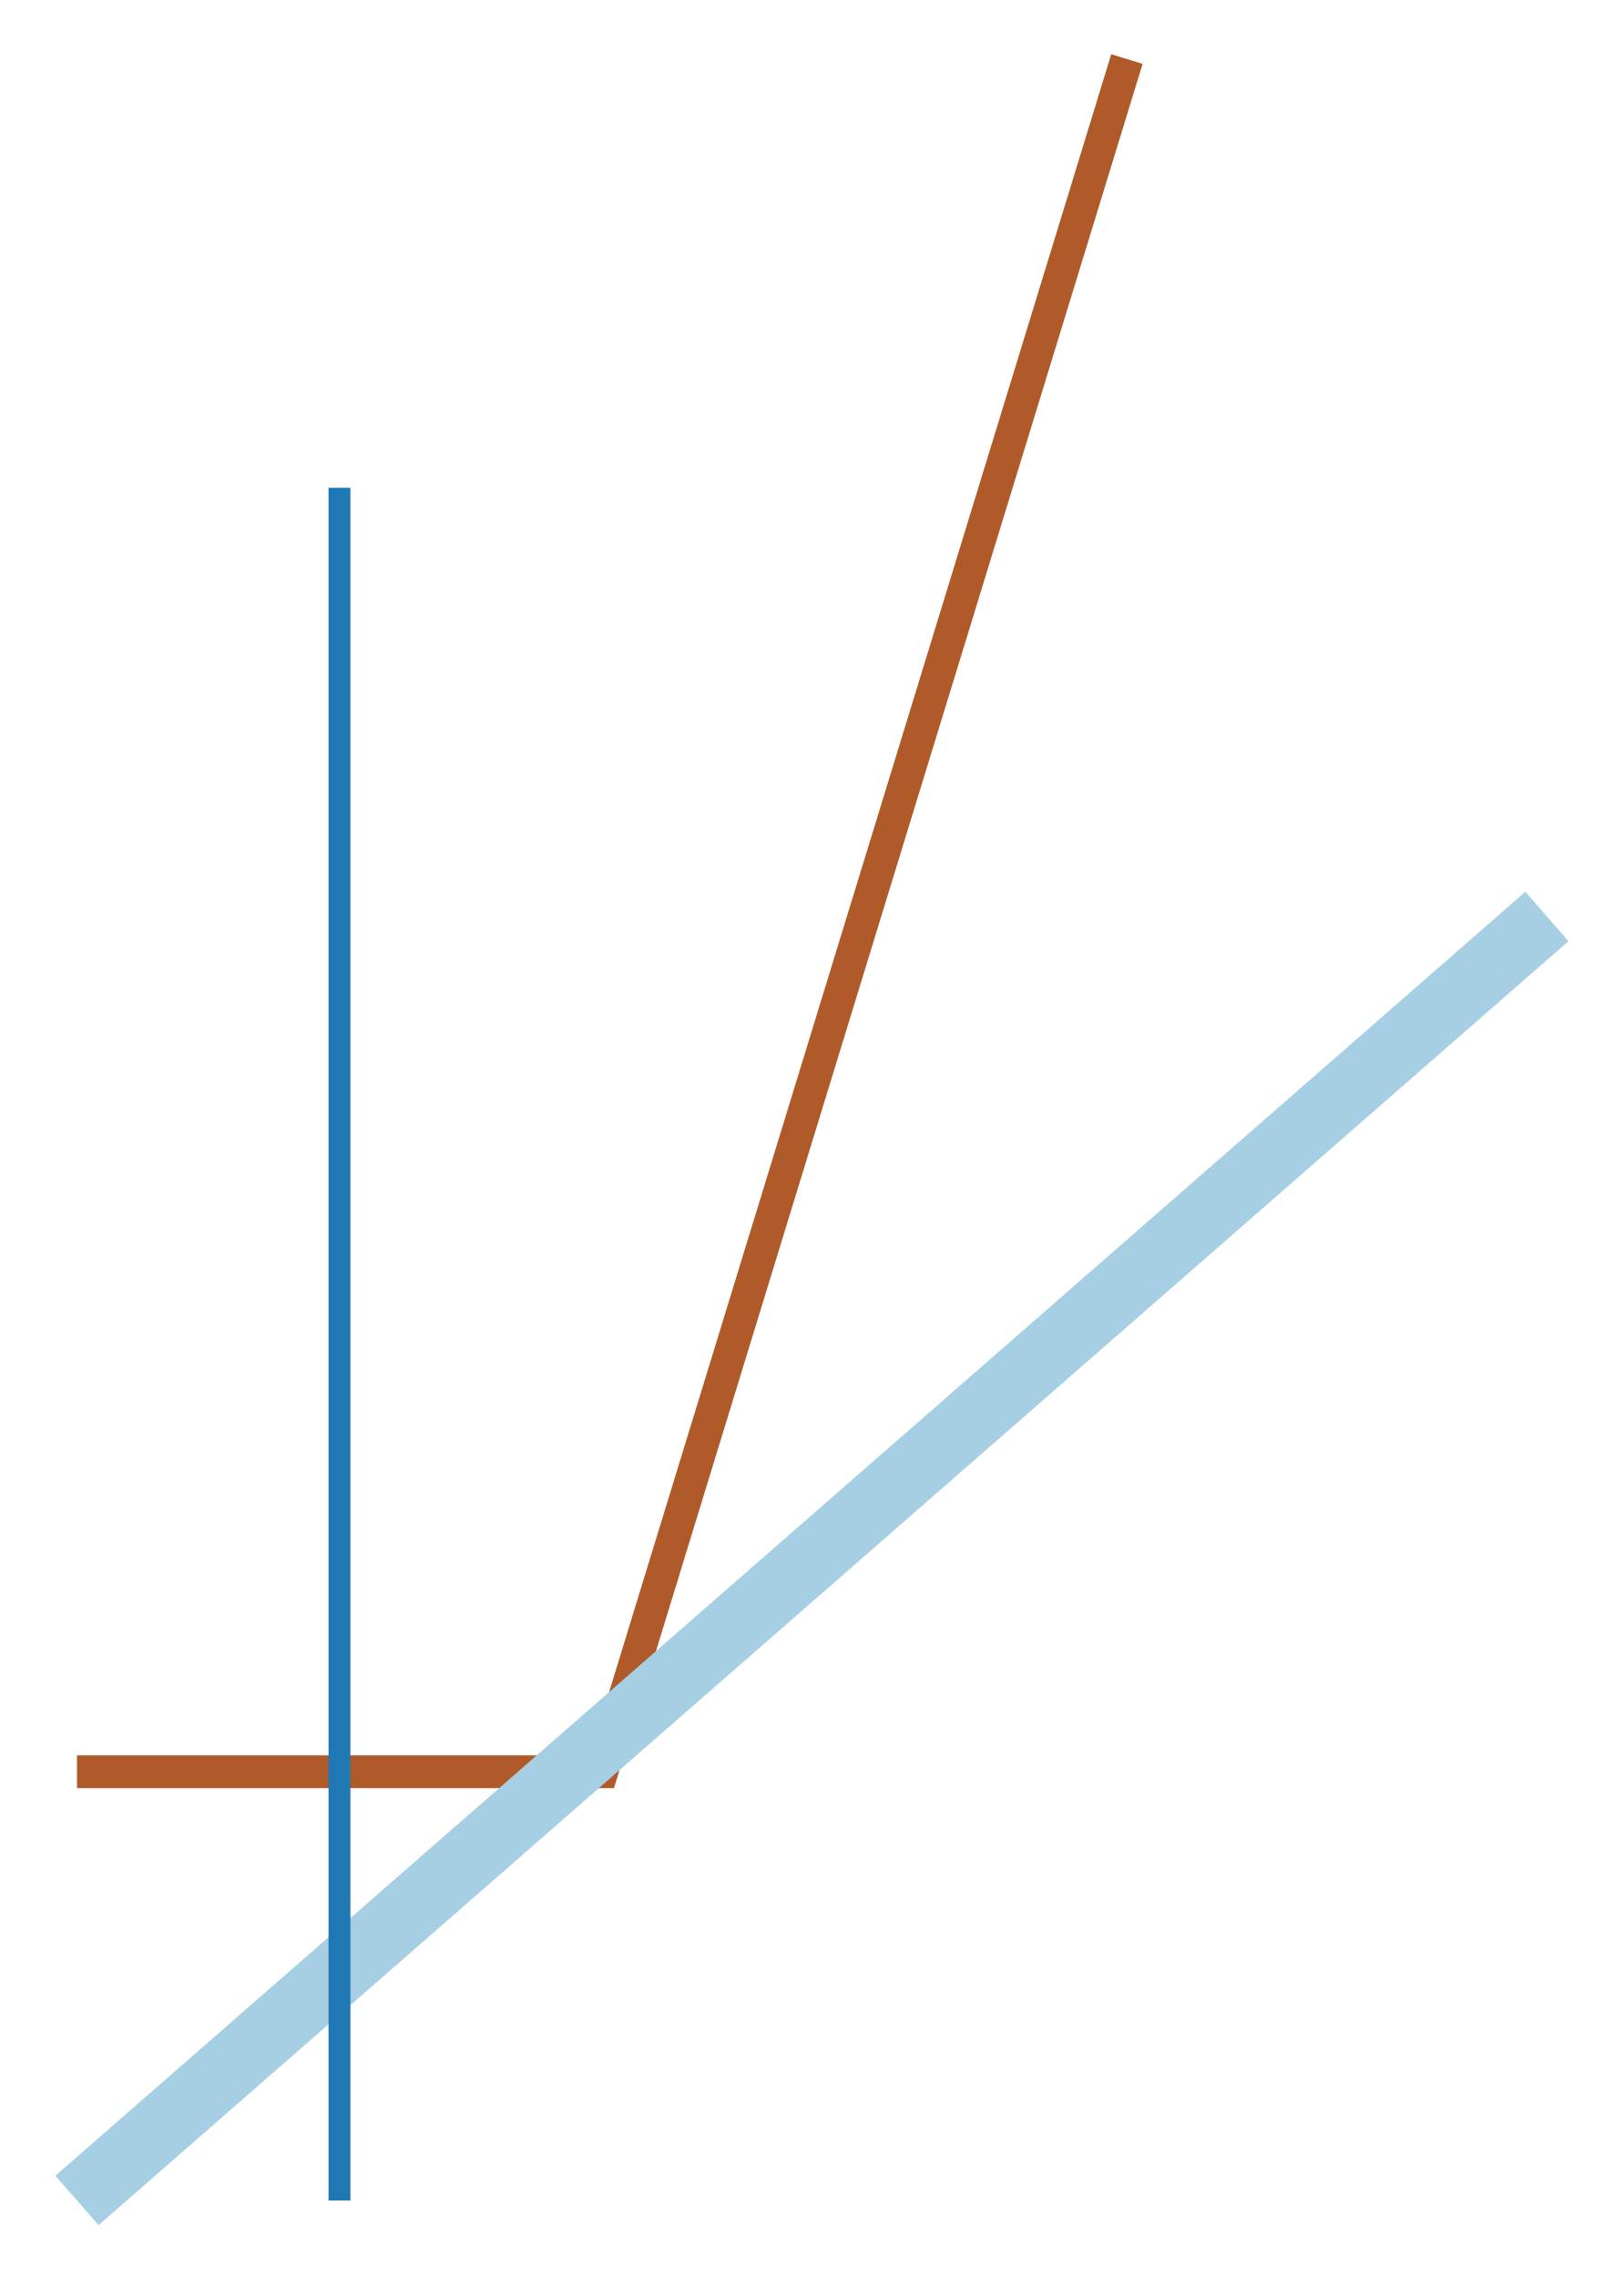
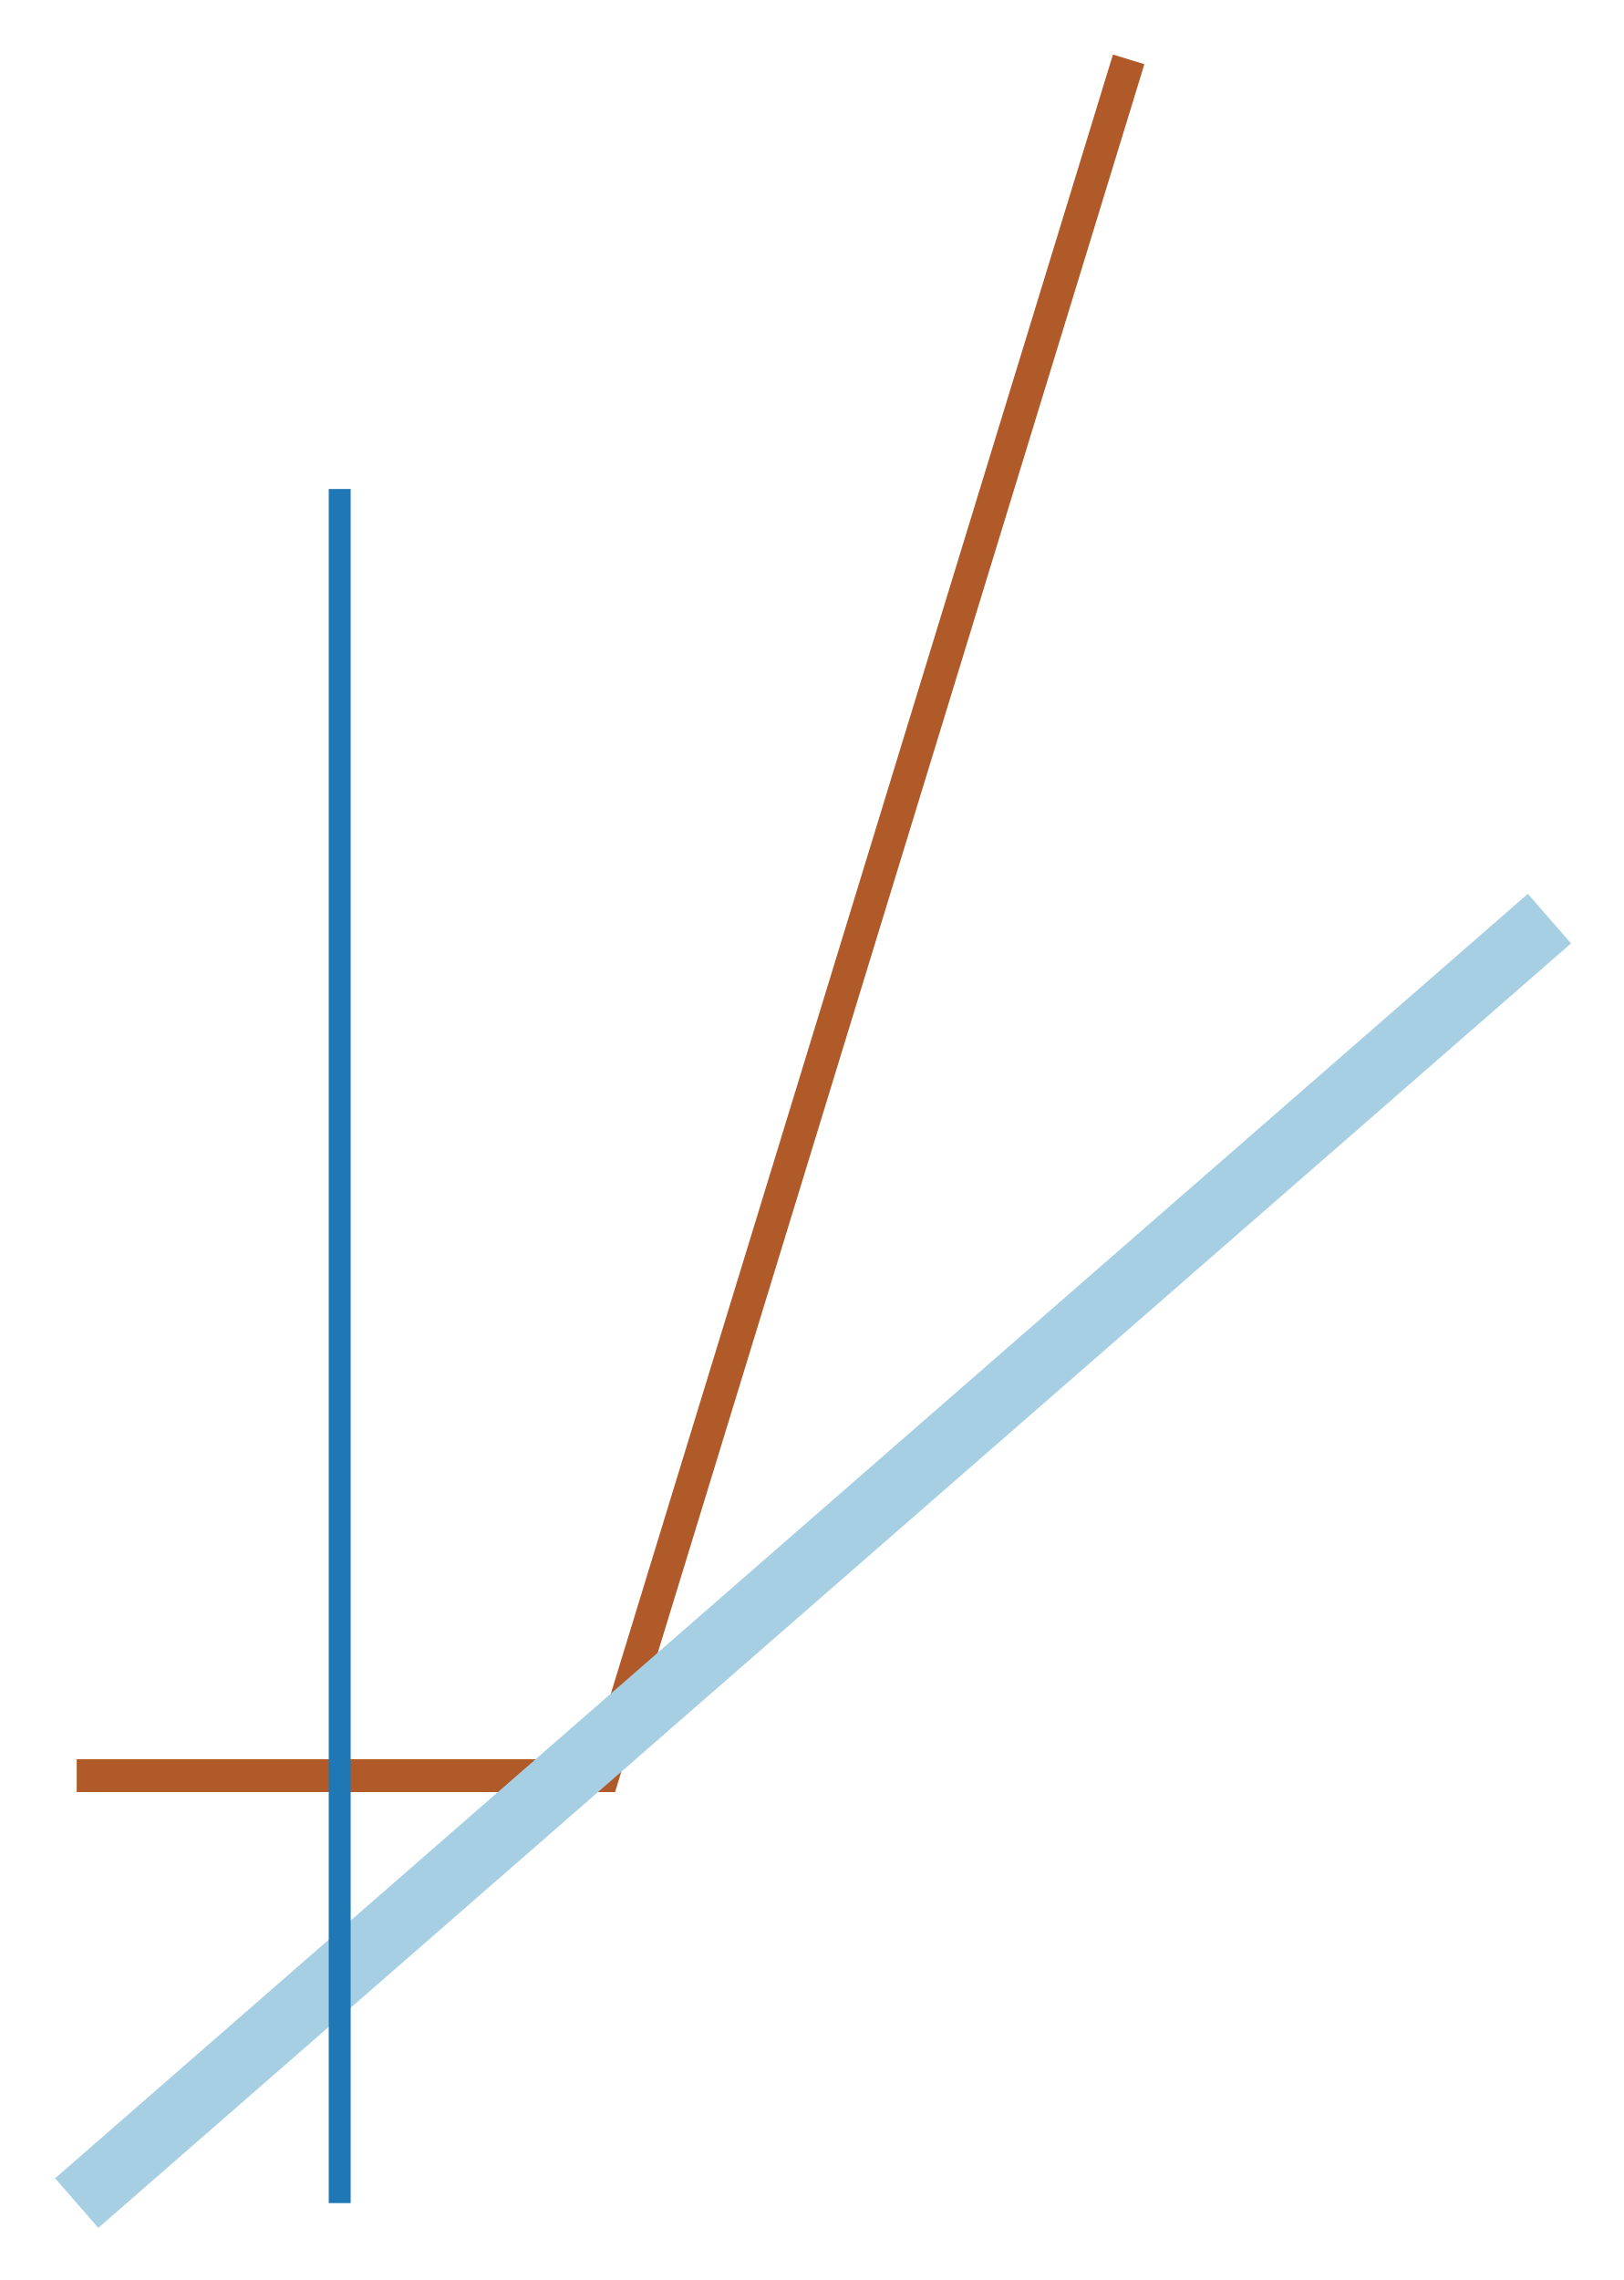
- <svg xmlns="http://www.w3.org/2000/svg" width="213.945" viewBox="-0.371 -0.52 0.742 1.041" height="300.0">
+ <svg xmlns="http://www.w3.org/2000/svg" width="213.715" viewBox="-0.371 -0.52 0.741 1.04" height="300.0">
  <style>svg {
  color-scheme: light dark;
}
@media (prefers-color-scheme:dark) {
  svg {
    background-color: #f0f0f0;
  }
}</style>
  <g stroke-opacity="1.0" fill="none" stroke="#b05929" stroke-width="1.5e-2">
-     <polyline points="-0.336,0.29 -9.605263157894733e-2,0.29 0.144,-0.493" />
+     <polyline points="-0.336,0.29 -9.58904109589041e-2,0.29 0.144,-0.493" />
  </g>
  <g stroke-opacity="1.0" fill="none" stroke="#a6cfe3" stroke-width="3.0e-2">
-     <polyline points="-0.336,0.486 0.336,-0.101" />
+     <polyline points="-0.336,0.485 0.336,-0.101" />
  </g>
  <g stroke-opacity="1.0" fill="none" stroke="#1f78b5" stroke-width="1.0e-2">
-     <polyline points="-0.216,-0.297 -0.216,0.486" />
+     <polyline points="-0.216,-0.297 -0.216,0.485" />
  </g>
</svg>
